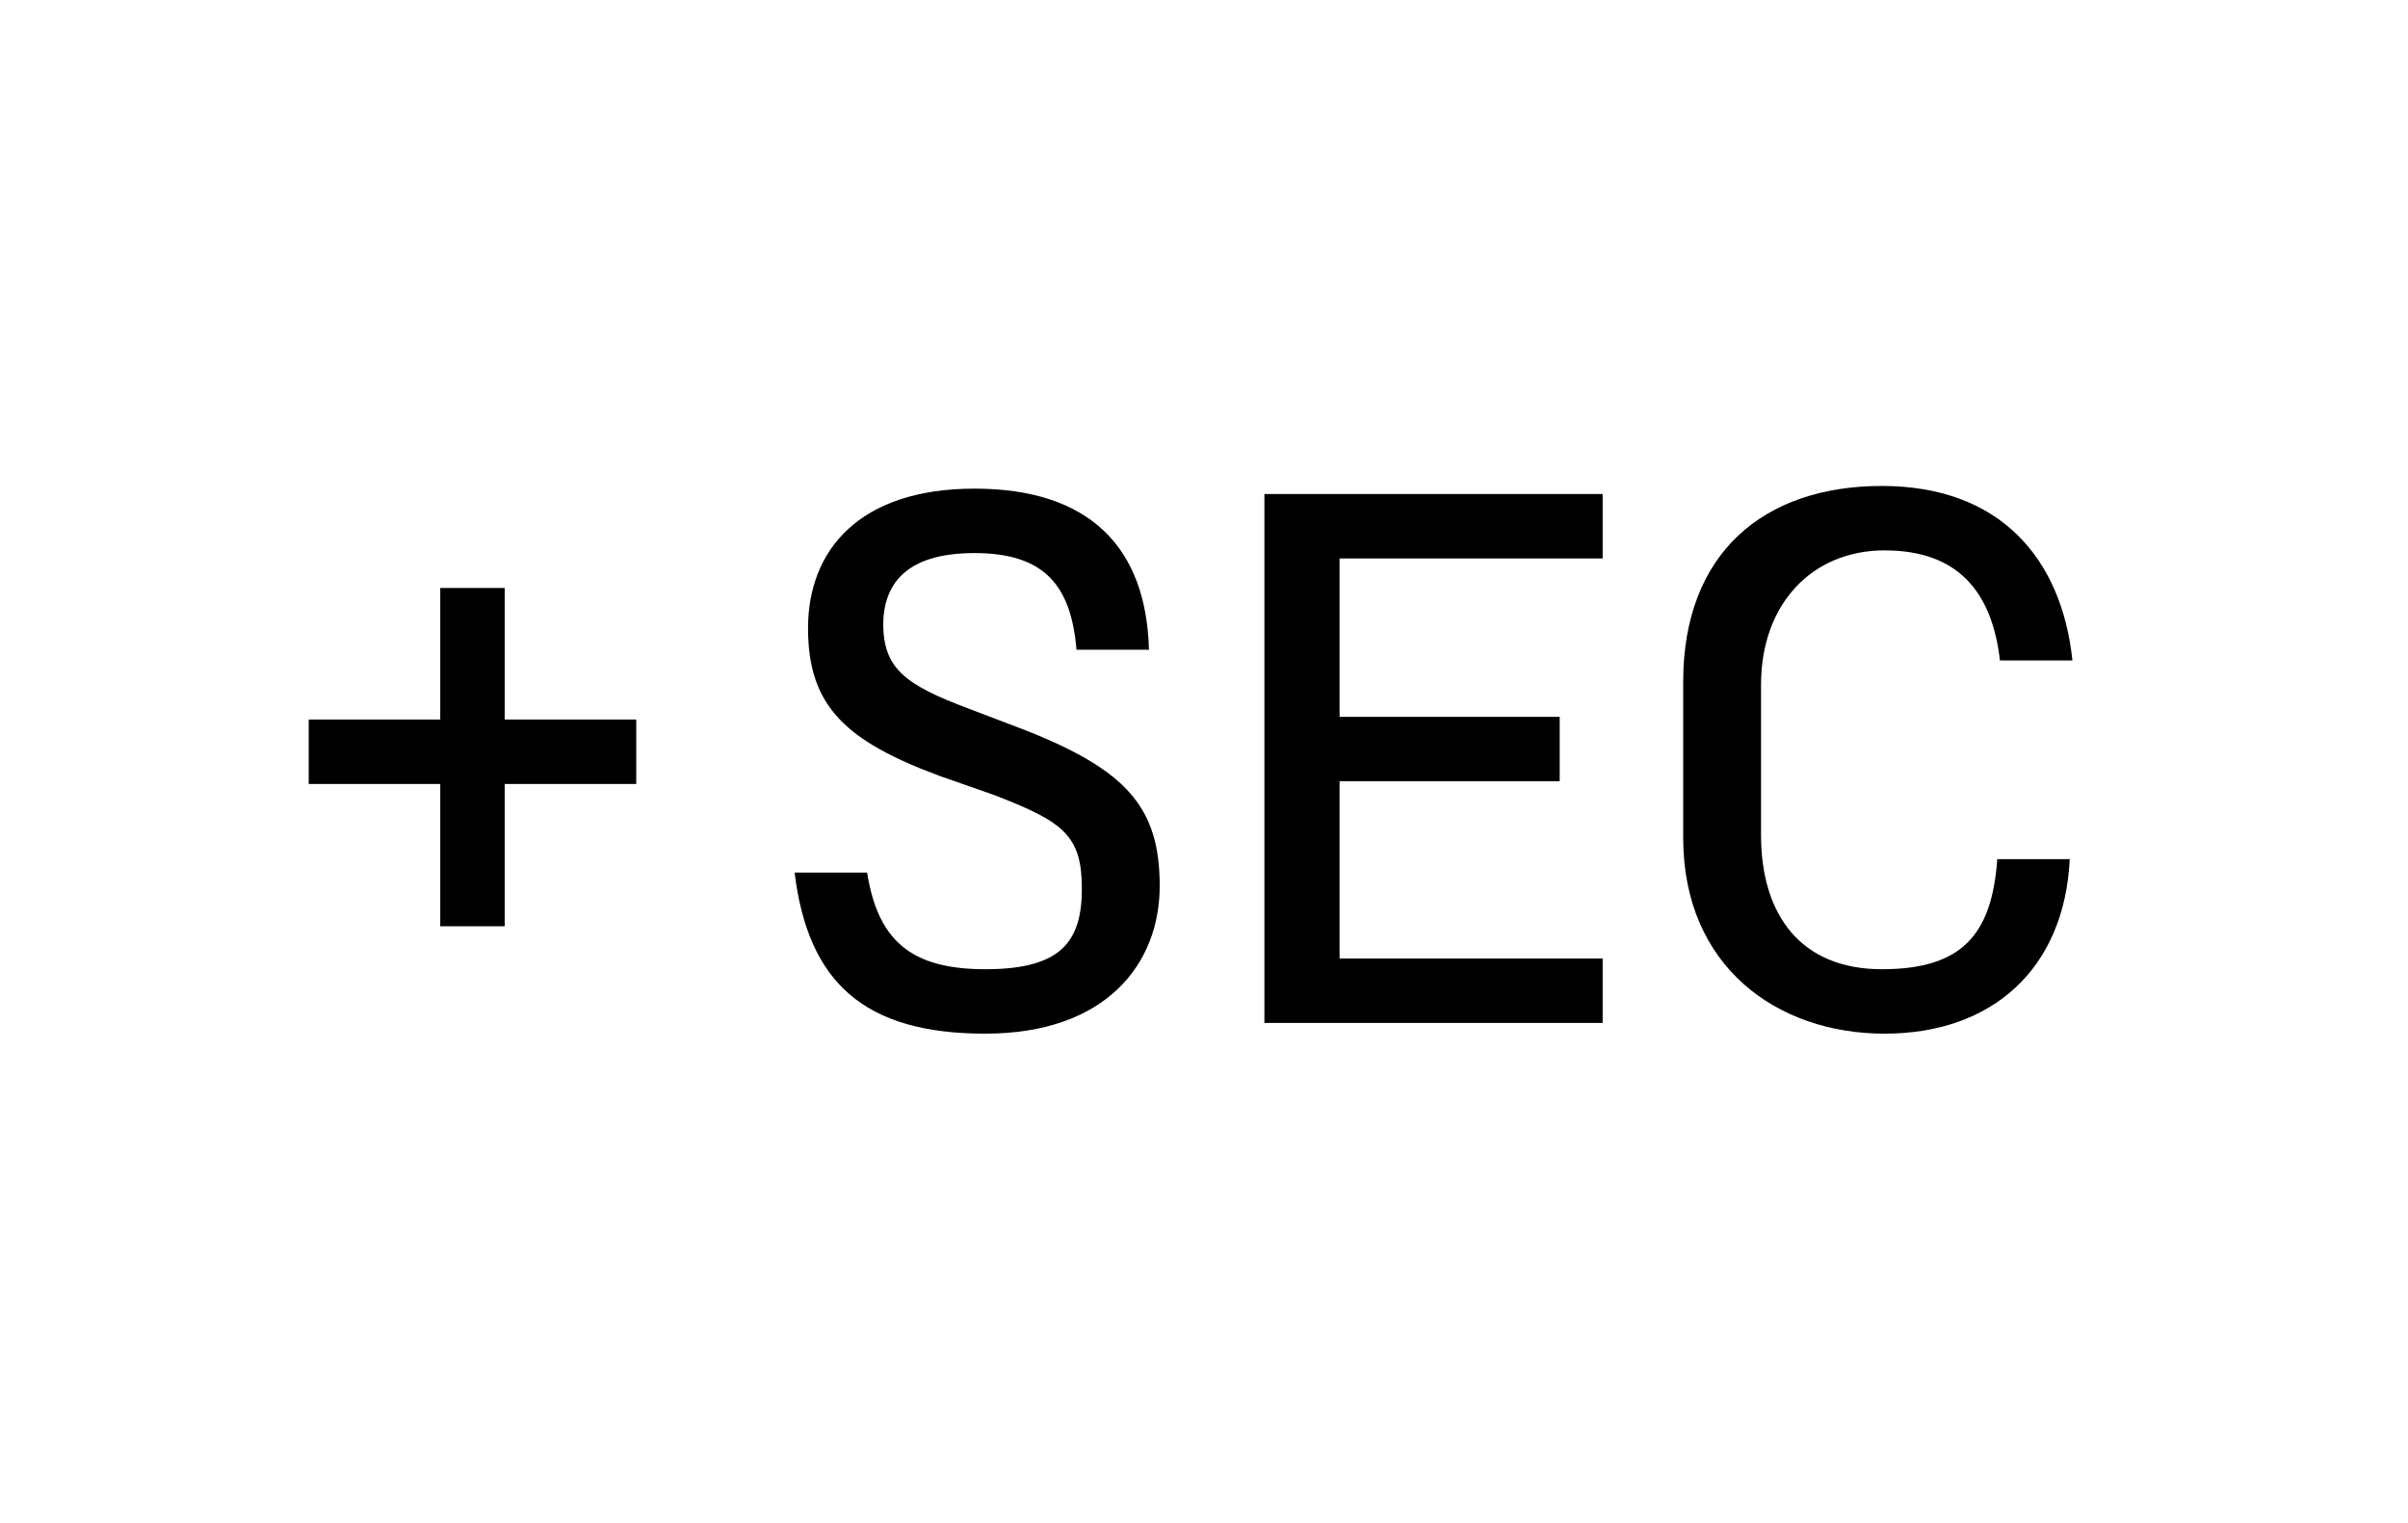
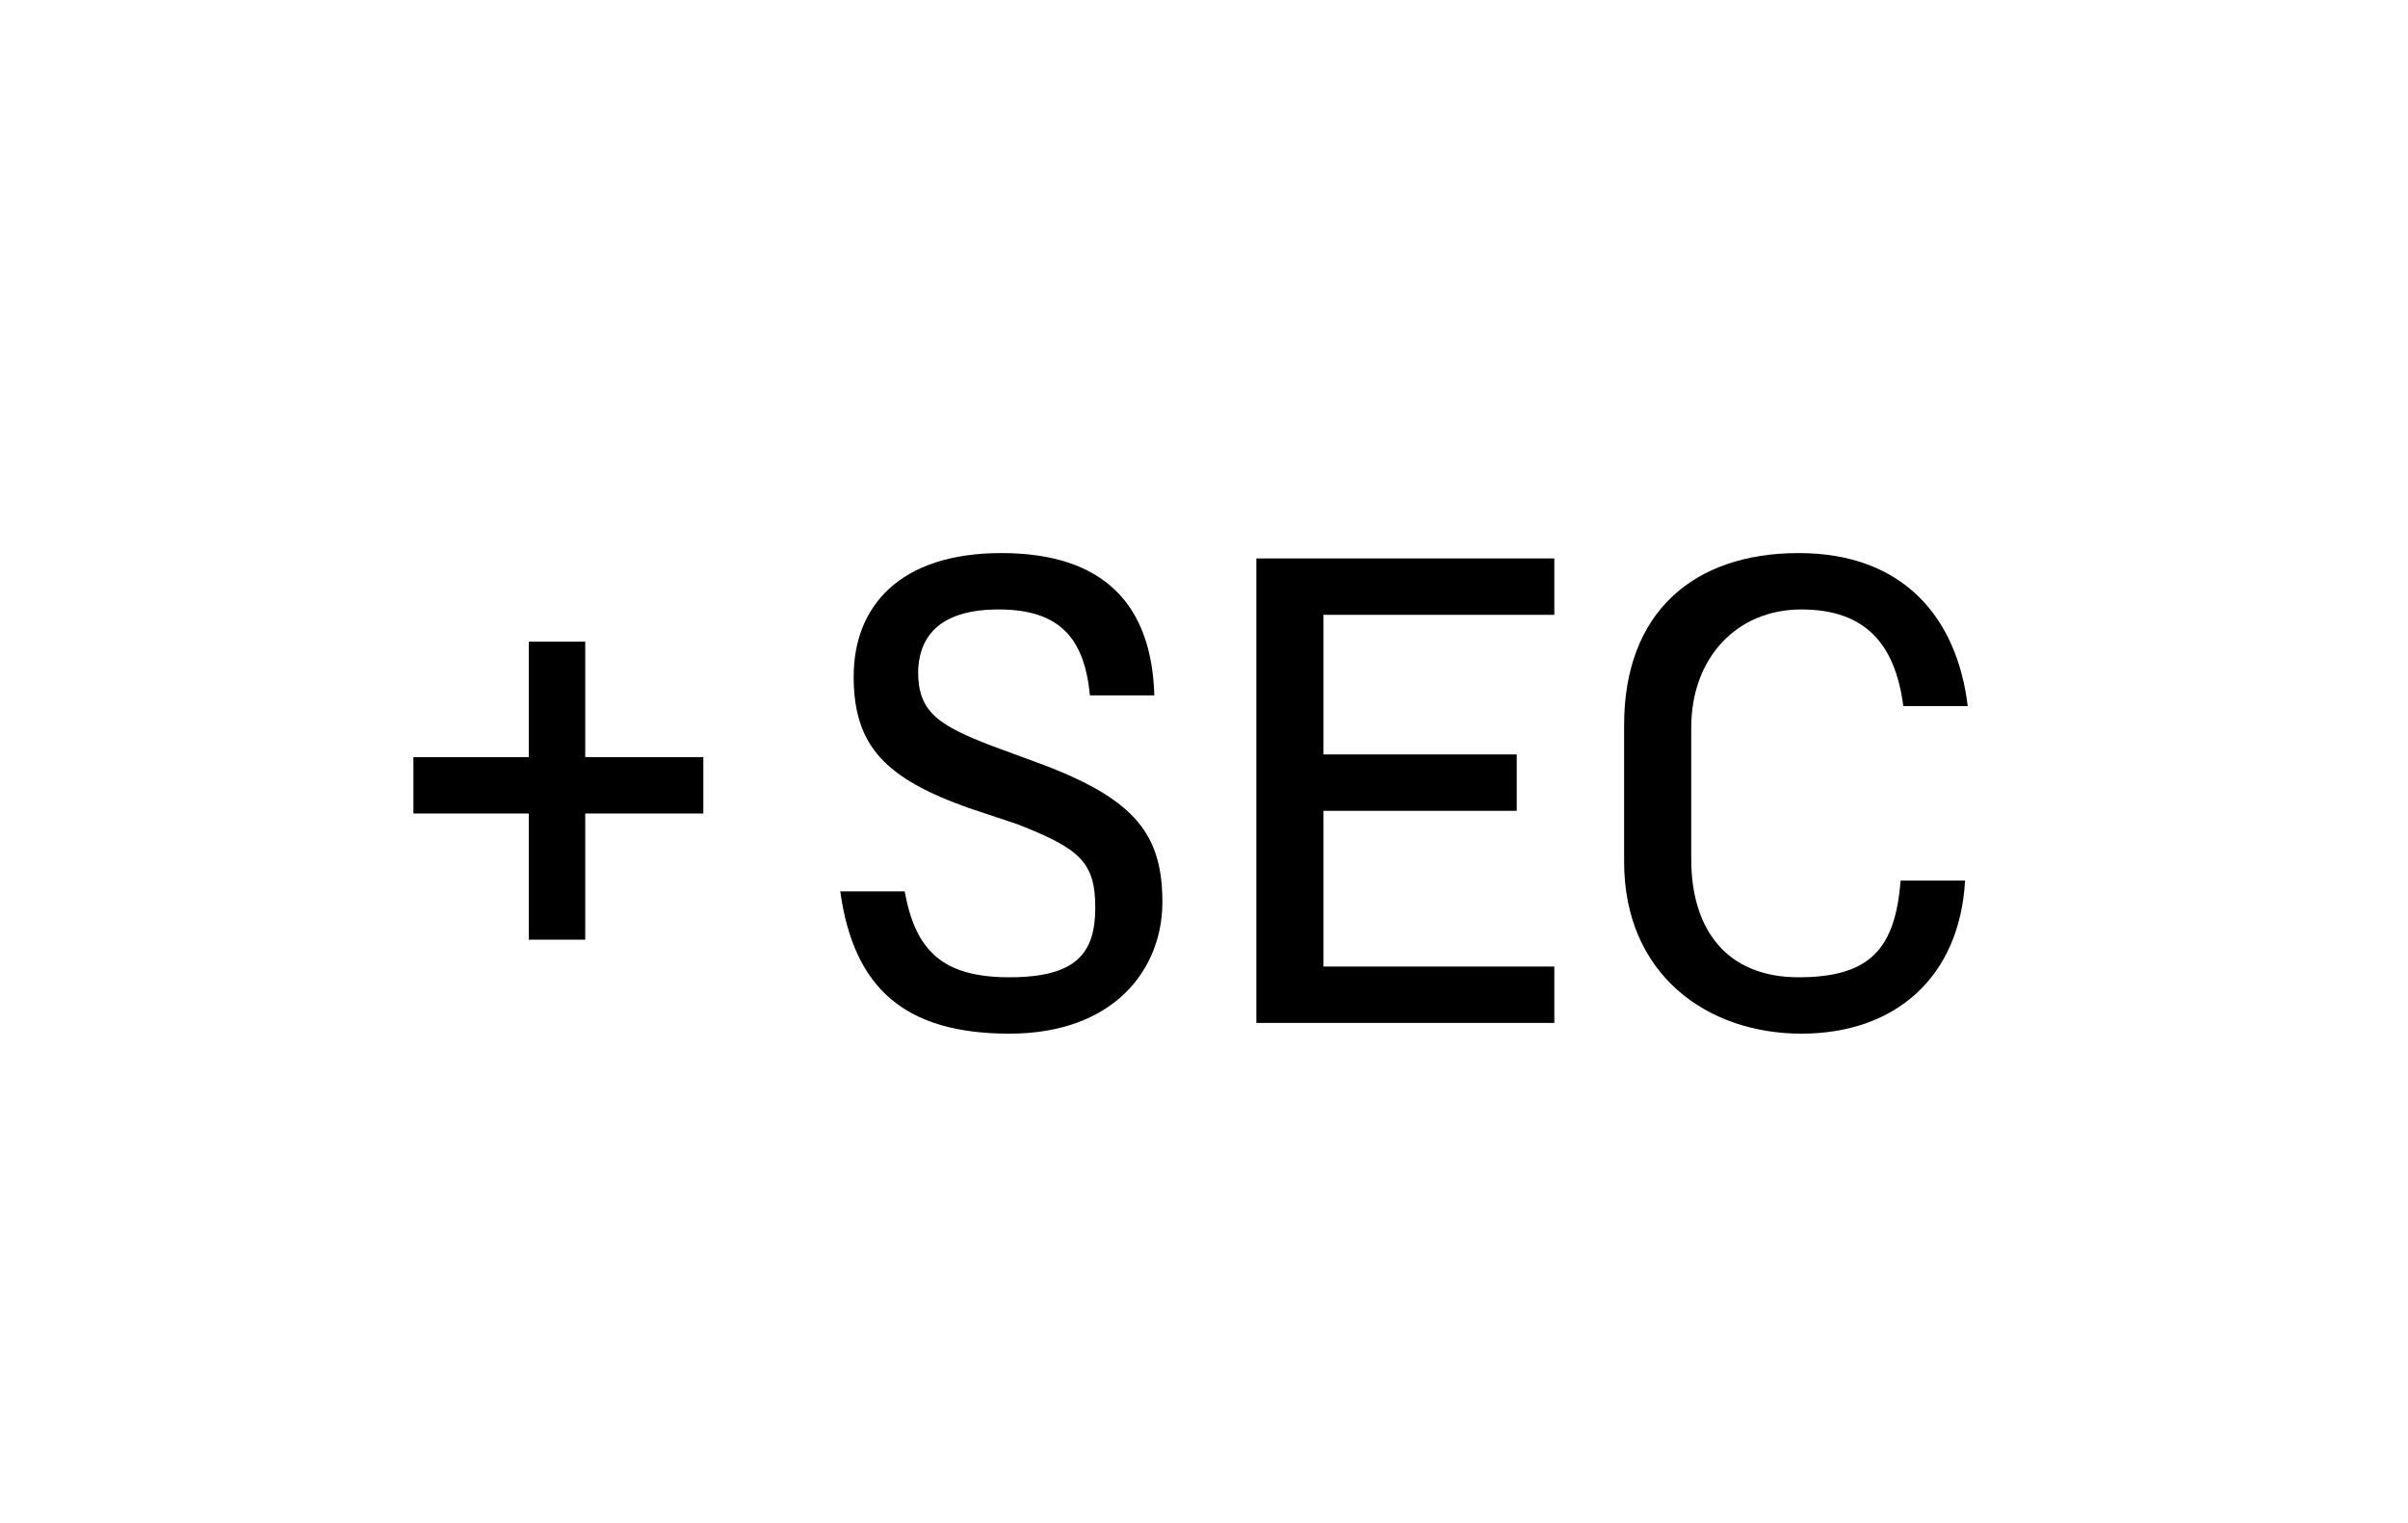
- <svg xmlns="http://www.w3.org/2000/svg" id="Layer_1" data-name="Layer 1" version="1.1" viewBox="0 0 89.7 56.7">
-   <defs>
-     <style>
-       .cls-1 {
-         fill: #000;
-         stroke-width: 0px;
-       }
-     </style>
-   </defs>
-   <path class="cls-1" d="M32.9,23.2c0,1.7.8,2.3,3.2,3.2l2.1.8c3.8,1.5,5,2.9,5,5.8s-2,5.5-6.5,5.5-6.6-1.9-7.1-6h2.7c.4,2.5,1.6,3.6,4.4,3.6s3.6-1,3.6-3-.7-2.5-3.3-3.5l-2-.7c-3.5-1.3-4.9-2.6-4.9-5.5s1.9-5.2,6.2-5.2,6.4,2.2,6.5,6h-2.7c-.2-2.4-1.2-3.6-3.8-3.6s-3.4,1.2-3.4,2.7h0Z" />
-   <path class="cls-1" d="M47.1,18.4h12.6v2.4h-9.8v5.9h8.2v2.4h-8.2v6.6h9.8v2.4h-12.6v-19.8h0Z" />
-   <path class="cls-1" d="M62.7,31.1v-5.7c0-4.8,3-7.3,7.4-7.3s6.7,2.7,7.1,6.5h-2.7c-.3-2.6-1.6-4.1-4.3-4.1s-4.6,2-4.6,5v5.6c0,3,1.5,5,4.5,5s4.1-1.3,4.3-4.1h2.7c-.2,4.1-2.9,6.5-6.9,6.5s-7.5-2.5-7.5-7.3h0Z" />
-   <rect class="cls-1" x="11.5" y="26.8" width="12.2" height="2.4" />
-   <rect class="cls-1" x="16.4" y="21.9" width="2.4" height="12.6" />
+ <svg xmlns="http://www.w3.org/2000/svg" id="Layer_1" version="1.1" viewBox="0 0 89.7 56.7">
+   <path d="M34.2,25c0,1.5.7,2,2.8,2.8l1.9.7c3.4,1.3,4.4,2.6,4.4,5.1s-1.8,4.9-5.7,4.9-5.8-1.7-6.3-5.3h2.4c.4,2.2,1.4,3.2,3.9,3.2s3.2-.9,3.2-2.6-.6-2.2-2.9-3.1l-1.8-.6c-3.1-1.1-4.3-2.3-4.3-4.9s1.7-4.6,5.5-4.6,5.6,1.9,5.7,5.3h-2.4c-.2-2.1-1.1-3.2-3.4-3.2s-3,1.1-3,2.4h0Z" />
+   <path d="M46.8,20.8h11.1v2.1h-8.6v5.2h7.2v2.1h-7.2v5.8h8.6v2.1h-11.1v-17.5h0v.2Z" />
+   <path d="M60.5,32v-5c0-4.2,2.6-6.4,6.5-6.4s5.9,2.4,6.3,5.7h-2.4c-.3-2.3-1.4-3.6-3.8-3.6s-4.1,1.8-4.1,4.4v4.9c0,2.6,1.3,4.4,4,4.4s3.6-1.1,3.8-3.6h2.4c-.2,3.6-2.6,5.7-6.1,5.7s-6.6-2.2-6.6-6.4h0Z" />
+   <rect x="15.4" y="28.2" width="10.8" height="2.1" />
+   <rect x="19.7" y="23.9" width="2.1" height="11.1" />
</svg>
